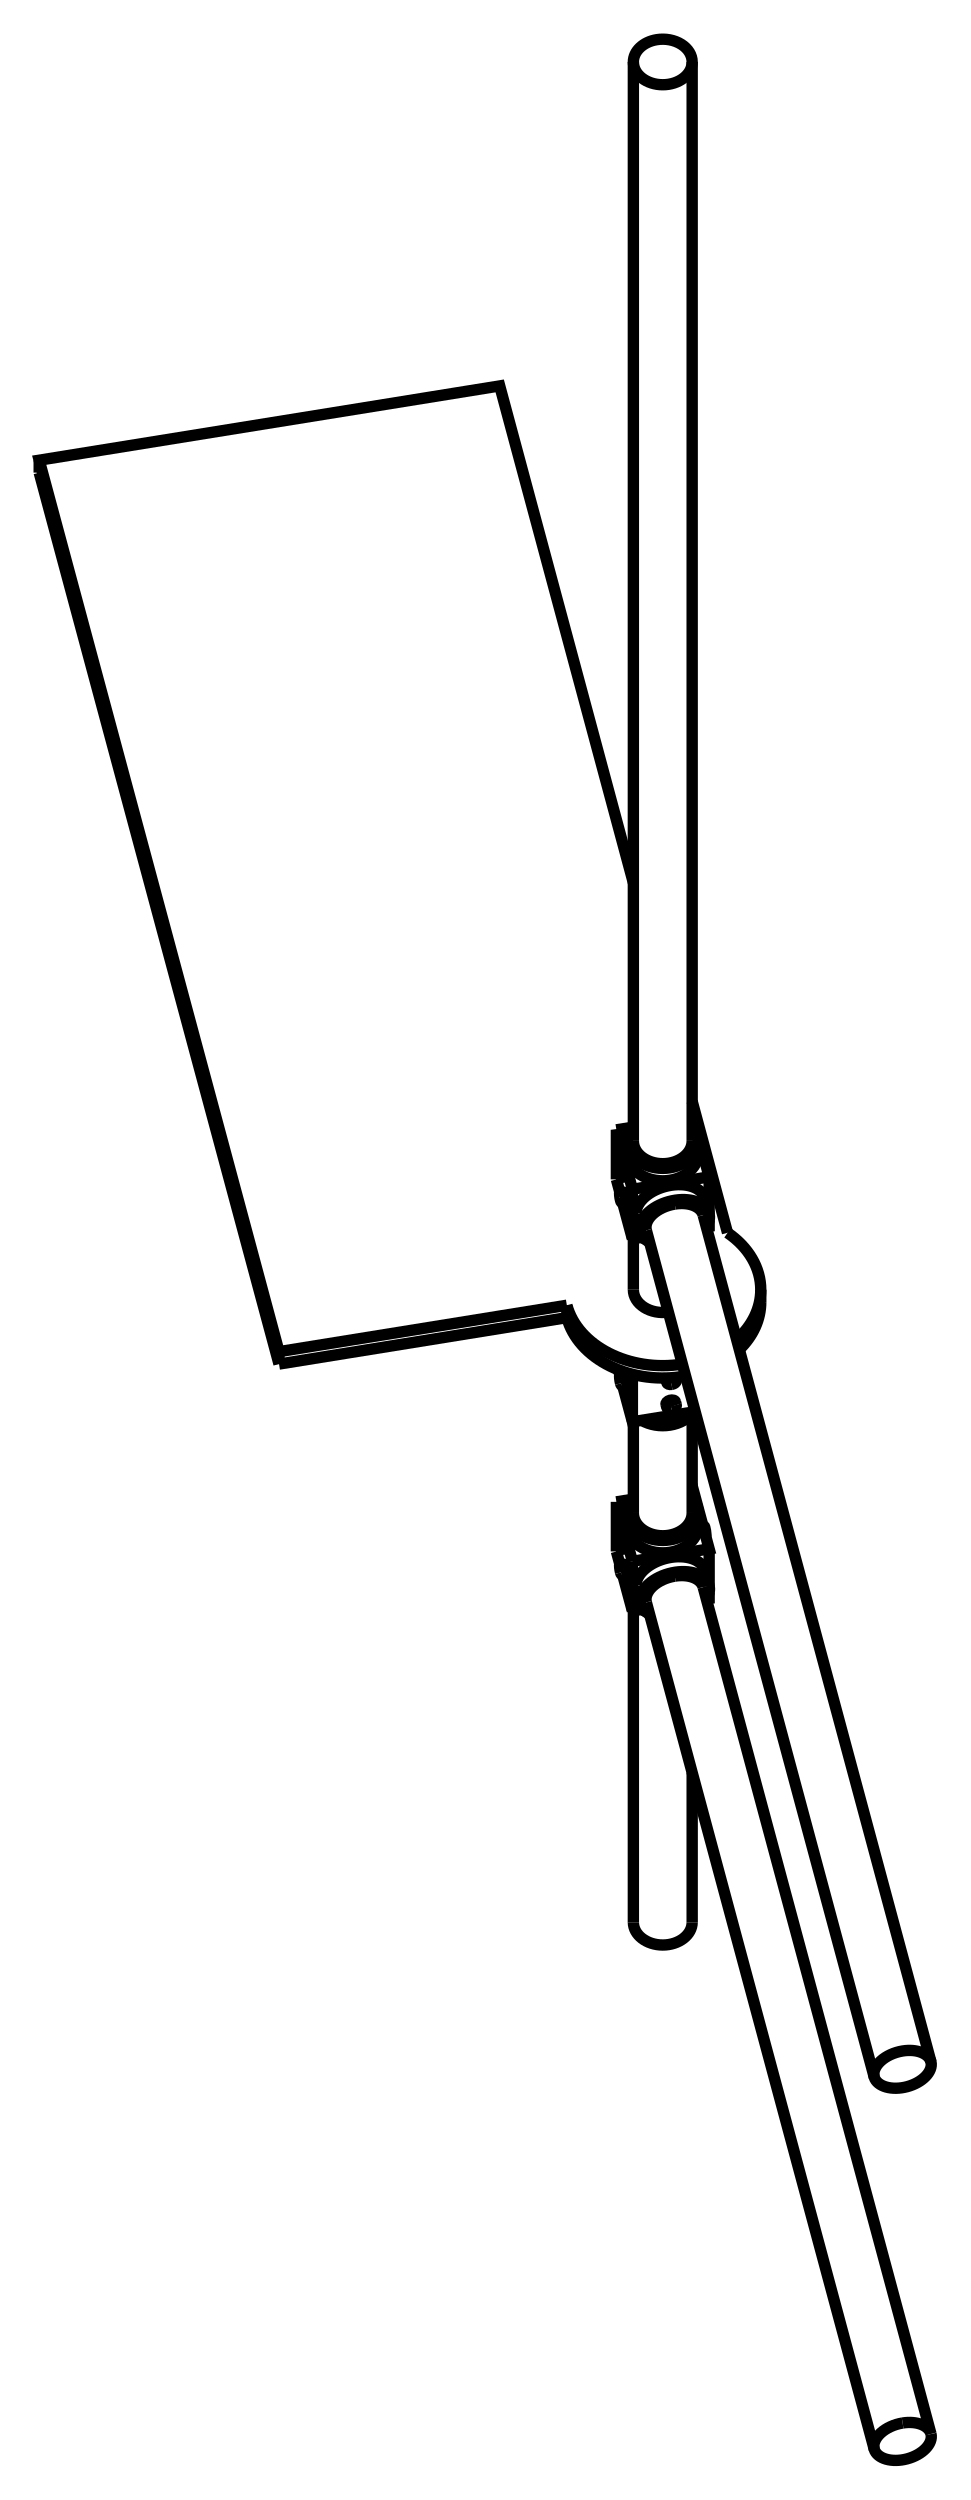
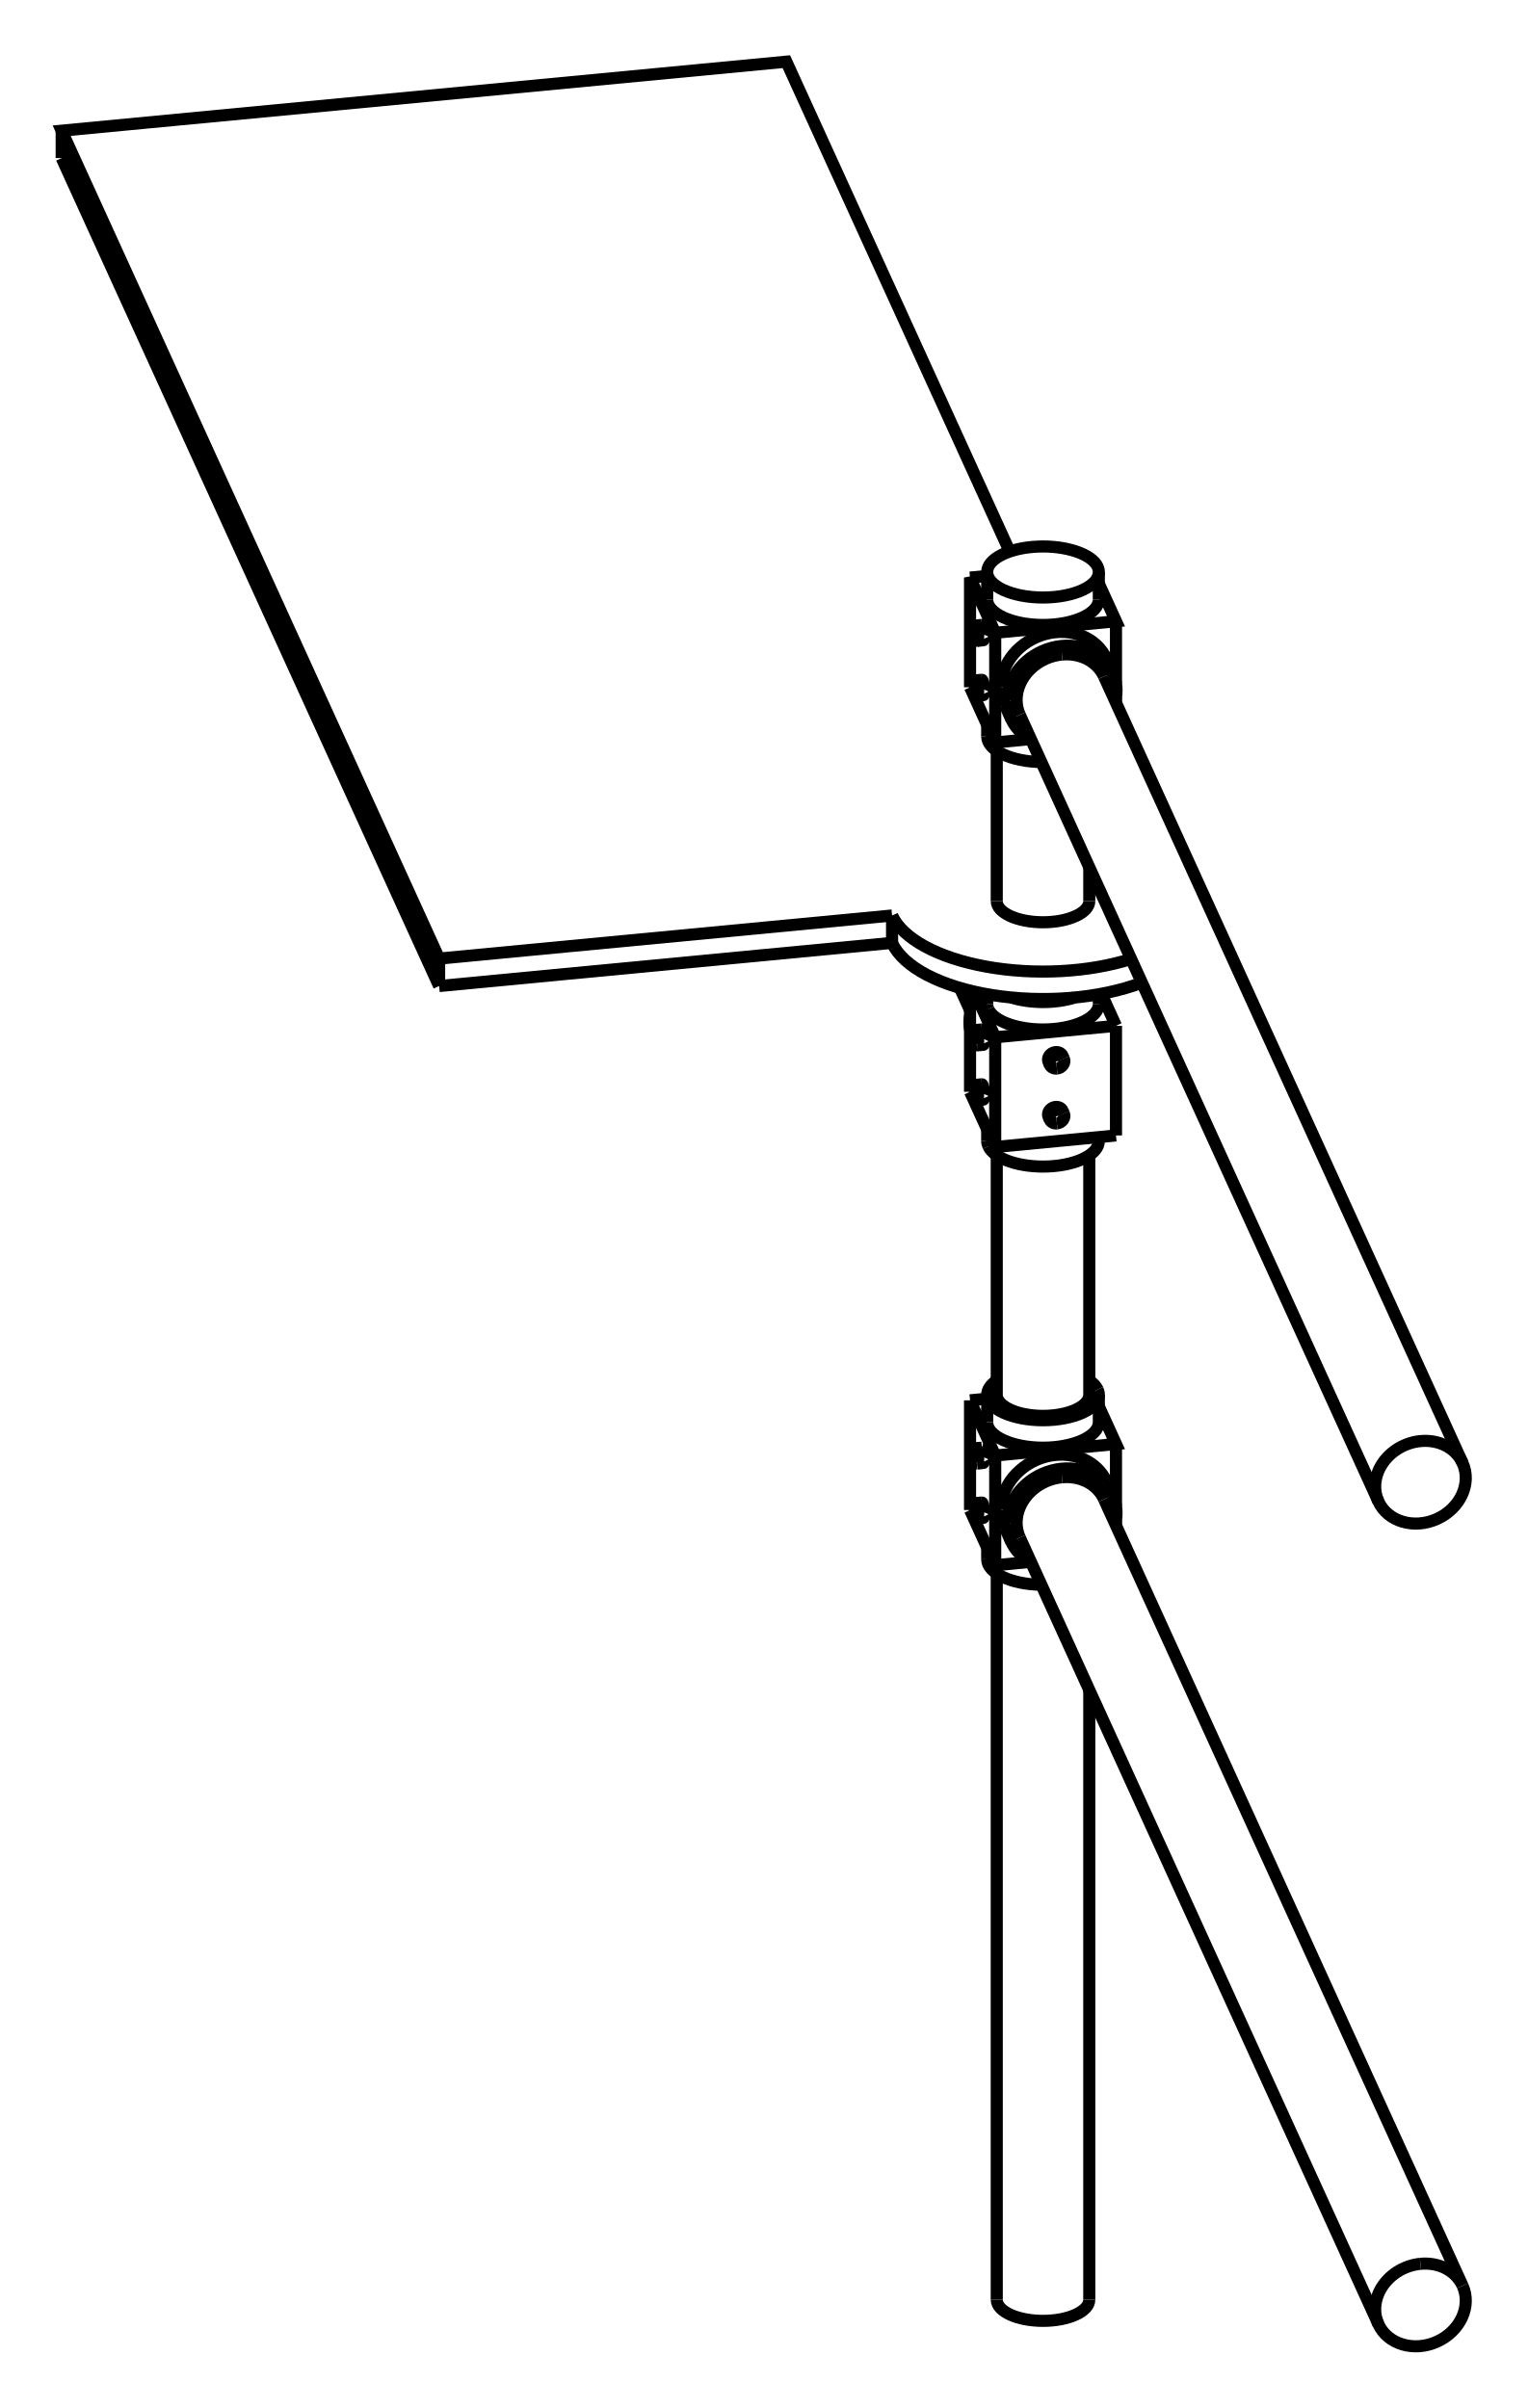
- <svg xmlns="http://www.w3.org/2000/svg" version="1.1" viewBox="-13.237 -25.902 24.761 63.778" fill="none" stroke="black" stroke-width="0.6%" vector-effect="non-scaling-stroke">
-   <path d="M 9.79 26.421 A 0.75 0.465 164.941 0 1 10.514 26.701 A 0.75 0.465 164.941 0 1 9.066 27.09 A 0.75 0.465 164.941 0 1 9.79 26.421 Z" />
-   <path d="M 3.977 4.816 A 0.75 0.465 344.941 0 0 3.253 5.486" />
-   <path d="M 4.701 5.096 A 0.75 0.465 344.941 0 0 3.977 4.816" />
-   <path d="M 3.091 5.434 A 0.905 0.561 164.941 0 1 4.851 5.056 A 0.905 0.561 164.941 0 1 4.783 5.399" />
-   <path d="M 3.334 5.788 A 0.905 0.561 164.941 0 1 3.103 5.526 A 0.905 0.561 164.941 0 1 3.091 5.434" />
-   <path d="M 2.989 5.055 A 0.905 0.561 164.941 0 1 4.749 4.676" />
-   <path d="M 3.001 5.147 A 0.905 0.561 164.941 0 1 2.989 5.055" />
-   <path d="M 2.896 5.702 L 2.896 4.437 L 4.854 4.121 L 4.446 2.605 L 4.421 2.609" />
-   <path d="M 2.896 5.702 L 3.171 5.658" />
-   <path d="M 4.783 5.398 L 4.854 5.386 L 4.854 5.23" />
-   <path d="M 4.854 5.068 L 4.854 4.121" />
-   <path d="M 2.488 4.186 L 2.488 2.921 L 2.896 4.437" />
-   <path d="M 2.488 4.186 L 2.578 4.52" />
-   <path d="M 2.643 4.762 L 2.896 5.702" />
-   <path d="M 2.712 4.119 A 0.125 0.016 80.836 0 0 2.672 3.872" />
-   <path d="M 2.712 4.751 A 0.125 0.016 80.836 0 0 2.672 4.504" />
-   <path d="M 2.886 2.857 L 2.488 2.921" />
-   <path d="M 4.576 3.521 A 0.905 0.701 360 0 1 2.766 3.521" />
-   <path d="M 2.594 4.09 A 0.125 0.016 260.836 0 1 2.574 3.887 A 0.125 0.016 260.836 0 1 2.614 4.134 A 0.125 0.016 260.836 0 1 2.594 4.09 Z" />
-   <path d="M 2.594 4.723 A 0.125 0.016 260.836 0 1 2.574 4.52 A 0.125 0.016 260.836 1 1 2.614 4.767 A 0.125 0.016 260.836 0 1 2.594 4.723 Z" />
-   <path d="M 3.13 5.665 A 0.905 0.701 180 0 0 3.22 5.71" />
-   <path d="M 4.557 3.061 A 0.905 0.701 360 0 1 4.576 3.204 A 0.905 0.701 360 0 1 2.766 3.204 A 0.905 0.701 360 0 1 2.921 2.812" />
-   <path d="M 4.421 2.812 A 0.905 0.701 360 0 1 4.557 3.061" />
-   <path d="M 4.768 3.787 A 0.125 0.016 80.836 0 0 4.728 3.54 L 4.699 3.545" />
-   <path d="M 4.421 3.204 A 0.75 0.581 360 0 1 2.921 3.204" />
-   <path d="M 3.814 7.571 A 0.75 0.581 360 0 1 2.921 7.001" />
-   <path d="M 3.518 -24.89 A 0.75 0.581 360 0 1 4.421 -24.321 A 0.75 0.581 360 0 1 2.921 -24.321 A 0.75 0.581 360 0 1 3.518 -24.89 Z" />
-   <path d="M 5.323 5.548 L 4.421 2.195" />
-   <path d="M 2.921 -3.38 L -0.489 -16.057 L -12.237 -14.162 L -6.119 8.58 L 1.224 7.396" />
-   <path d="M 5.323 5.548 A 2.5 1.936 360 0 1 6.171 7.001 L 6.171 7.317" />
-   <path d="M 6.171 7.001 A 2.5 1.936 360 0 1 5.556 8.273" />
-   <path d="M 4.171 8.898 A 2.5 1.936 360 0 1 1.224 7.396" />
-   <path d="M 1.224 7.712 L 1.224 7.396" />
-   <path d="M 1.224 7.712 A 2.5 1.936 180 0 0 4.252 9.2" />
-   <path d="M 5.624 8.526 A 2.5 1.936 180 0 0 6.171 7.317" />
-   <path d="M -12.237 -13.845 L -12.237 -14.162" />
-   <path d="M -6.119 8.897 L -6.119 8.58" />
-   <path d="M -6.119 8.897 L 1.224 7.712" />
-   <path d="M -12.237 -13.845 L -6.119 8.897" />
-   <path d="M 2.54 9.044 L 2.578 9.186" />
-   <path d="M 2.643 9.429 L 2.896 10.369 L 4.497 10.111" />
-   <path d="M 2.896 10.369 L 2.896 9.158" />
-   <path d="M 2.712 9.418 A 0.125 0.016 80.836 0 0 2.672 9.171" />
-   <path d="M 3.761 9.252 A 0.125 0.077 344.941 0 0 3.754 9.294" />
-   <path d="M 3.996 9.862 A 0.125 0.077 344.941 0 0 3.754 9.927" />
-   <path d="M 2.594 9.389 A 0.125 0.016 260.836 0 1 2.574 9.187 L 2.672 9.171" />
-   <path d="M 2.574 9.187 A 0.125 0.016 260.836 1 1 2.614 9.434 L 2.712 9.418" />
-   <path d="M 2.614 9.434 A 0.125 0.016 260.836 0 1 2.594 9.389" />
-   <path d="M 3.896 9.417 A 0.125 0.077 164.941 0 1 3.775 9.37 L 3.754 9.294" />
-   <path d="M 3.775 9.37 A 0.125 0.077 164.941 0 1 4.016 9.305 L 3.998 9.237" />
-   <path d="M 4.016 9.305 A 0.125 0.077 164.941 0 1 3.896 9.417" />
-   <path d="M 3.896 10.05 A 0.125 0.077 164.941 0 1 3.775 10.003 L 3.754 9.927" />
-   <path d="M 3.775 10.003 A 0.125 0.077 164.941 0 1 4.016 9.938 L 3.996 9.862" />
-   <path d="M 4.016 9.938 A 0.125 0.077 164.941 0 1 3.896 10.05" />
-   <path d="M 3.13 10.331 A 0.905 0.701 180 0 0 4.457 10.117" />
-   <path d="M 4.421 12.696 A 0.75 0.581 360 1 1 2.921 12.696" />
-   <path d="M 4.557 12.553 A 0.905 0.701 360 0 1 4.576 12.696 L 4.576 13.012 A 0.905 0.701 360 0 1 2.766 13.012" />
-   <path d="M 4.576 12.696 A 0.905 0.701 360 0 1 2.766 12.696 L 2.766 13.012" />
-   <path d="M 2.766 12.696 A 0.905 0.701 360 0 1 2.921 12.304" />
-   <path d="M 4.421 12.304 A 0.905 0.701 360 0 1 4.557 12.553" />
-   <path d="M 2.896 13.928 L 4.854 13.612 L 4.446 12.096 L 4.421 12.1" />
-   <path d="M 2.488 12.412 L 2.896 13.928" />
-   <path d="M 2.886 12.348 L 2.488 12.412" />
-   <path d="M 2.896 15.194 L 2.896 13.928" />
-   <path d="M 2.896 15.194 L 3.171 15.15" />
-   <path d="M 4.783 14.889 L 4.854 14.878 L 4.854 14.722" />
-   <path d="M 4.854 14.559 L 4.854 13.612" />
-   <path d="M 2.989 14.546 A 0.905 0.561 164.941 0 1 4.749 14.168" />
-   <path d="M 3.001 14.638 A 0.905 0.561 164.941 0 1 2.989 14.546" />
-   <path d="M 2.488 13.678 L 2.488 12.412" />
-   <path d="M 2.488 13.678 L 2.578 14.011" />
-   <path d="M 2.643 14.254 L 2.896 15.194" />
-   <path d="M 2.712 13.61 A 0.125 0.016 80.836 0 0 2.672 13.363" />
-   <path d="M 2.712 14.243 A 0.125 0.016 80.836 0 0 2.672 13.996" />
-   <path d="M 3.091 14.925 A 0.905 0.561 164.941 0 1 4.851 14.547 L 4.749 14.168" />
-   <path d="M 4.851 14.547 A 0.905 0.561 164.941 0 1 4.783 14.89" />
-   <path d="M 3.334 15.28 A 0.905 0.561 164.941 0 1 3.103 15.017 L 3.001 14.638" />
-   <path d="M 3.103 15.017 A 0.905 0.561 164.941 0 1 3.091 14.925" />
-   <path d="M 2.594 13.582 A 0.125 0.016 260.836 0 1 2.574 13.379 L 2.672 13.363" />
-   <path d="M 2.574 13.379 A 0.125 0.016 260.836 0 1 2.614 13.626 L 2.712 13.61" />
-   <path d="M 2.614 13.626 A 0.125 0.016 260.836 0 1 2.594 13.582" />
-   <path d="M 2.594 14.214 A 0.125 0.016 260.836 0 1 2.574 14.012 L 2.672 13.996" />
-   <path d="M 2.574 14.012 A 0.125 0.016 260.836 1 1 2.614 14.259 L 2.712 14.243" />
-   <path d="M 2.614 14.259 A 0.125 0.016 260.836 0 1 2.594 14.214" />
-   <path d="M 4.768 13.278 A 0.125 0.016 80.836 0 0 4.728 13.032 L 4.699 13.036" />
-   <path d="M 3.13 15.156 A 0.905 0.701 180 0 0 3.22 15.202" />
-   <path d="M 3.977 14.308 A 0.75 0.465 164.941 0 1 4.701 14.587" />
-   <path d="M 3.253 14.977 A 0.75 0.465 164.941 0 1 3.977 14.308" />
-   <path d="M 9.79 35.912 A 0.75 0.465 164.941 0 1 10.514 36.192 L 4.701 14.587" />
-   <path d="M 10.514 36.192 A 0.75 0.465 164.941 0 1 9.066 36.582 L 3.253 14.977" />
-   <path d="M 9.066 36.582 A 0.75 0.465 164.941 0 1 9.79 35.912" />
-   <path d="M 2.921 23.137 A 0.75 0.581 180 0 0 4.421 23.137" />
-   <path d="M 10.514 26.701 L 4.701 5.096" />
-   <path d="M 9.066 27.09 L 3.253 5.486" />
-   <path d="M 4.851 5.056 L 4.749 4.676" />
-   <path d="M 3.103 5.526 L 3.001 5.147" />
-   <path d="M 2.614 4.134 L 2.712 4.119" />
-   <path d="M 2.574 3.887 L 2.672 3.872" />
-   <path d="M 2.614 4.767 L 2.712 4.751" />
-   <path d="M 2.574 4.52 L 2.672 4.504" />
-   <path d="M 2.766 3.204 L 2.766 3.521" />
-   <path d="M 4.576 3.204 L 4.576 3.521" />
-   <path d="M 4.768 3.787 L 4.764 3.787" />
-   <path d="M 2.921 5.698 L 2.921 7.001" />
-   <path d="M 2.921 -24.321 L 2.921 3.204" />
-   <path d="M 4.421 -24.321 L 4.421 3.204" />
-   <path d="M 2.921 10.365 L 2.921 12.696" />
-   <path d="M 4.421 10.162 L 4.421 12.696" />
-   <path d="M 4.768 13.278 L 4.764 13.279" />
-   <path d="M 2.921 15.19 L 2.921 23.137" />
-   <path d="M 4.421 19.319 L 4.421 23.137" />
+ <svg xmlns="http://www.w3.org/2000/svg" version="1.1" viewBox="-13.238 -23.633 24.762 39.047" fill="none" stroke="black" stroke-width="0.6%" vector-effect="non-scaling-stroke">
+   <path d="M 9.79 -0.265 A 0.75 0.653 155.498 0 1 10.473 0.091 A 0.75 0.653 155.498 0 1 9.108 0.713 A 0.75 0.653 155.498 0 1 9.79 -0.265 Z" />
+   <path d="M 3.977 -13.019 A 0.75 0.653 335.498 0 0 3.295 -12.041" />
+   <path d="M 4.66 -12.663 A 0.75 0.653 335.498 0 0 3.977 -13.019" />
+   <path d="M 3.091 -12.268 A 0.905 0.788 155.498 0 1 4.801 -12.728 A 0.905 0.788 155.498 0 1 4.842 -12.262" />
+   <path d="M 3.478 -11.64 A 0.905 0.788 155.498 0 1 3.154 -11.977 A 0.905 0.788 155.498 0 1 3.091 -12.268" />
+   <path d="M 2.989 -12.492 A 0.905 0.788 155.498 0 1 4.699 -12.951" />
+   <path d="M 3.052 -12.201 A 0.905 0.788 155.498 0 1 2.989 -12.492" />
+   <path d="M 2.896 -11.593 L 2.896 -13.372 L 4.854 -13.559 L 4.576 -14.169" />
+   <path d="M 2.896 -11.593 L 3.464 -11.648" />
+   <path d="M 4.854 -12.237 L 4.854 -12.322" />
+   <path d="M 4.854 -12.55 L 4.854 -13.559" />
+   <path d="M 2.488 -12.488 L 2.488 -14.267 L 2.896 -13.372" />
+   <path d="M 2.488 -12.488 L 2.896 -11.593" />
+   <path d="M 2.692 -13.264 A 0.125 0.023 84.56 0 0 2.704 -13.251 A 0.125 0.023 84.56 0 0 2.68 -13.5" />
+   <path d="M 2.692 -12.374 A 0.125 0.023 84.56 0 0 2.704 -12.361 A 0.125 0.023 84.56 0 0 2.68 -12.61" />
+   <path d="M 2.766 -14.294 L 2.488 -14.267" />
+   <path d="M 4.576 -13.913 A 0.905 0.414 0 0 1 2.766 -13.913" />
+   <path d="M 2.594 -13.255 A 0.125 0.023 264.56 0 1 2.582 -13.49 A 0.125 0.023 264.56 0 1 2.606 -13.241 A 0.125 0.023 264.56 0 1 2.594 -13.255 Z" />
+   <path d="M 2.594 -12.365 A 0.125 0.023 264.56 0 1 2.582 -12.601 A 0.125 0.023 264.56 0 1 2.606 -12.352 A 0.125 0.023 264.56 0 1 2.594 -12.365 Z" />
+   <path d="M 2.766 -11.69 A 0.905 0.414 180 0 0 3.643 -11.276" />
+   <path d="M 4.557 -14.442 A 0.905 0.414 0 0 1 4.576 -14.358 A 0.905 0.414 0 0 1 2.766 -14.358 A 0.905 0.414 0 0 1 4.557 -14.442 Z" />
+   <path d="M 4.421 -9.021 A 0.75 0.343 0 0 1 2.921 -9.021" />
+   <path d="M 3.131 -14.69 L -0.49 -22.633 L -12.238 -21.514 L -6.119 -8.089 L 1.224 -8.788" />
+   <path d="M 5.099 -8.083 A 2.5 1.143 0 0 1 1.224 -8.788" />
+   <path d="M 1.224 -8.344 L 1.224 -8.788" />
+   <path d="M 1.224 -8.344 A 2.5 1.143 180 0 0 5.274 -7.699" />
+   <path d="M -12.238 -21.07 L -12.238 -21.514" />
+   <path d="M -6.119 -7.644 L -6.119 -8.089" />
+   <path d="M -6.119 -7.644 L 1.224 -8.344" />
+   <path d="M -12.238 -21.07 L -6.119 -7.644" />
+   <path d="M 4.187 -7.458 A 0.905 0.414 0 0 1 3.156 -7.458" />
+   <path d="M 2.785 -7.269 A 0.905 0.414 0 0 1 2.766 -7.354" />
+   <path d="M 4.576 -7.354 A 0.905 0.414 0 0 1 2.785 -7.269" />
+   <path d="M 4.854 -6.999 L 4.617 -7.519" />
+   <path d="M 2.559 -7.553 L 2.896 -6.813 L 4.854 -6.999" />
+   <path d="M 2.488 -5.929 L 2.488 -7.57" />
+   <path d="M 4.854 -5.221 L 4.854 -6.999" />
+   <path d="M 2.488 -5.929 L 2.896 -5.034 L 4.854 -5.221" />
+   <path d="M 2.896 -5.034 L 2.896 -6.813" />
+   <path d="M 2.692 -6.705 A 0.125 0.023 84.56 0 0 2.704 -6.691 A 0.125 0.023 84.56 0 0 2.68 -6.94" />
+   <path d="M 2.692 -5.815 A 0.125 0.023 84.56 0 0 2.704 -5.802 A 0.125 0.023 84.56 0 0 2.68 -6.051" />
+   <path d="M 3.989 -6.513 A 0.125 0.109 335.498 0 0 3.761 -6.41" />
+   <path d="M 3.989 -5.624 A 0.125 0.109 335.498 0 0 3.761 -5.52" />
+   <path d="M 2.488 -7.166 A 0.905 0.788 335.498 0 0 2.488 -6.938" />
+   <path d="M 2.594 -6.695 A 0.125 0.023 264.56 0 1 2.582 -6.931 L 2.68 -6.94" />
+   <path d="M 2.582 -6.931 A 0.125 0.023 264.56 0 1 2.606 -6.682 L 2.704 -6.691" />
+   <path d="M 2.606 -6.682 A 0.125 0.023 264.56 0 1 2.594 -6.695" />
+   <path d="M 2.594 -5.806 A 0.125 0.023 264.56 0 1 2.582 -6.041 L 2.68 -6.051" />
+   <path d="M 2.582 -6.041 A 0.125 0.023 264.56 0 1 2.606 -5.793 L 2.704 -5.802" />
+   <path d="M 2.606 -5.793 A 0.125 0.023 264.56 0 1 2.594 -5.806" />
+   <path d="M 3.896 -6.306 A 0.125 0.109 155.498 0 1 3.782 -6.365 L 3.761 -6.41" />
+   <path d="M 3.782 -6.365 A 0.125 0.109 155.498 0 1 4.009 -6.469 L 3.989 -6.513" />
+   <path d="M 4.009 -6.469 A 0.125 0.109 155.498 0 1 3.896 -6.306" />
+   <path d="M 3.896 -5.416 A 0.125 0.109 155.498 0 1 3.782 -5.475 L 3.761 -5.52" />
+   <path d="M 3.782 -5.475 A 0.125 0.109 155.498 0 1 4.009 -5.579 L 3.989 -5.624" />
+   <path d="M 4.009 -5.579 A 0.125 0.109 155.498 0 1 3.896 -5.416" />
+   <path d="M 2.785 -5.046 A 0.905 0.414 180 0 0 4.576 -5.13" />
+   <path d="M 2.766 -5.13 A 0.905 0.414 180 0 0 2.785 -5.046" />
+   <path d="M 4.421 -1.017 A 0.75 0.343 0 0 1 2.921 -1.017" />
+   <path d="M 4.557 -1.101 A 0.905 0.414 0 0 1 4.576 -1.017 L 4.576 -0.572 A 0.905 0.414 0 0 1 2.766 -0.572" />
+   <path d="M 4.576 -1.017 A 0.905 0.414 0 0 1 2.766 -1.017 L 2.766 -0.572" />
+   <path d="M 2.766 -1.017 A 0.905 0.414 0 0 1 2.921 -1.248" />
+   <path d="M 4.421 -1.248 A 0.905 0.414 0 0 1 4.557 -1.101" />
+   <path d="M 2.896 -0.031 L 4.854 -0.218 L 4.576 -0.828" />
+   <path d="M 2.488 -0.926 L 2.896 -0.031" />
+   <path d="M 2.766 -0.953 L 2.488 -0.926" />
+   <path d="M 2.896 1.748 L 2.896 -0.031" />
+   <path d="M 2.896 1.748 L 3.464 1.694" />
+   <path d="M 4.854 1.104 L 4.854 1.019" />
+   <path d="M 4.854 0.791 L 4.854 -0.218" />
+   <path d="M 2.989 0.849 A 0.905 0.788 155.498 0 1 4.699 0.39" />
+   <path d="M 3.052 1.14 A 0.905 0.788 155.498 0 1 2.989 0.849" />
+   <path d="M 2.488 0.853 L 2.488 -0.926" />
+   <path d="M 2.488 0.853 L 2.896 1.748" />
+   <path d="M 2.692 0.077 A 0.125 0.023 84.56 0 0 2.704 0.09 A 0.125 0.023 84.56 0 0 2.68 -0.158" />
+   <path d="M 2.692 0.967 A 0.125 0.023 84.56 0 0 2.704 0.98 A 0.125 0.023 84.56 0 0 2.68 0.731" />
+   <path d="M 3.091 1.073 A 0.905 0.788 155.498 0 1 4.801 0.613 L 4.699 0.39" />
+   <path d="M 4.801 0.613 A 0.905 0.788 155.498 0 1 4.842 1.079" />
+   <path d="M 3.478 1.701 A 0.905 0.788 155.498 0 1 3.154 1.364 L 3.052 1.14" />
+   <path d="M 3.154 1.364 A 0.905 0.788 155.498 0 1 3.091 1.073" />
+   <path d="M 2.594 0.086 A 0.125 0.023 264.56 0 1 2.582 -0.149 L 2.68 -0.158" />
+   <path d="M 2.582 -0.149 A 0.125 0.023 264.56 0 1 2.606 0.1 L 2.704 0.09" />
+   <path d="M 2.606 0.1 A 0.125 0.023 264.56 0 1 2.594 0.086" />
+   <path d="M 2.594 0.976 A 0.125 0.023 264.56 0 1 2.582 0.74 L 2.68 0.731" />
+   <path d="M 2.582 0.74 A 0.125 0.023 264.56 0 1 2.606 0.989 L 2.704 0.98" />
+   <path d="M 2.606 0.989 A 0.125 0.023 264.56 0 1 2.594 0.976" />
+   <path d="M 2.766 1.652 A 0.905 0.414 180 0 0 3.643 2.065" />
+   <path d="M 3.977 0.322 A 0.75 0.653 155.498 0 1 4.66 0.678" />
+   <path d="M 3.295 1.3 A 0.75 0.653 155.498 0 1 3.977 0.322" />
+   <path d="M 9.79 13.076 A 0.75 0.653 155.498 0 1 10.473 13.432 L 4.66 0.678" />
+   <path d="M 10.473 13.432 A 0.75 0.653 155.498 0 1 9.108 14.054 L 3.295 1.3" />
+   <path d="M 9.108 14.054 A 0.75 0.653 155.498 0 1 9.79 13.076" />
+   <path d="M 2.921 13.658 A 0.75 0.343 180 0 0 4.421 13.658" />
+   <path d="M 10.473 0.091 L 4.66 -12.663" />
+   <path d="M 9.108 0.713 L 3.295 -12.041" />
+   <path d="M 4.801 -12.728 L 4.699 -12.951" />
+   <path d="M 3.154 -11.977 L 3.052 -12.201" />
+   <path d="M 2.606 -13.241 L 2.704 -13.251" />
+   <path d="M 2.582 -13.49 L 2.68 -13.5" />
+   <path d="M 2.606 -12.352 L 2.704 -12.361" />
+   <path d="M 2.582 -12.601 L 2.68 -12.61" />
+   <path d="M 2.766 -11.879 L 2.766 -11.69" />
+   <path d="M 2.766 -14.358 L 2.766 -13.913" />
+   <path d="M 4.576 -14.358 L 4.576 -13.913" />
+   <path d="M 2.921 -11.458 L 2.921 -9.021" />
+   <path d="M 4.421 -9.57 L 4.421 -9.021" />
+   <path d="M 2.766 -7.511 L 2.766 -7.354" />
+   <path d="M 4.576 -7.511 L 4.576 -7.354" />
+   <path d="M 2.766 -5.319 L 2.766 -5.13" />
+   <path d="M 4.576 -5.194 L 4.576 -5.13" />
+   <path d="M 2.323 -7.614 L 2.488 -7.251" />
+   <path d="M 2.921 -4.899 L 2.921 -1.017" />
+   <path d="M 4.421 -4.899 L 4.421 -1.017" />
+   <path d="M 2.766 1.462 L 2.766 1.652" />
+   <path d="M 2.921 1.883 L 2.921 13.658" />
+   <path d="M 4.421 3.771 L 4.421 13.658" />
</svg>
